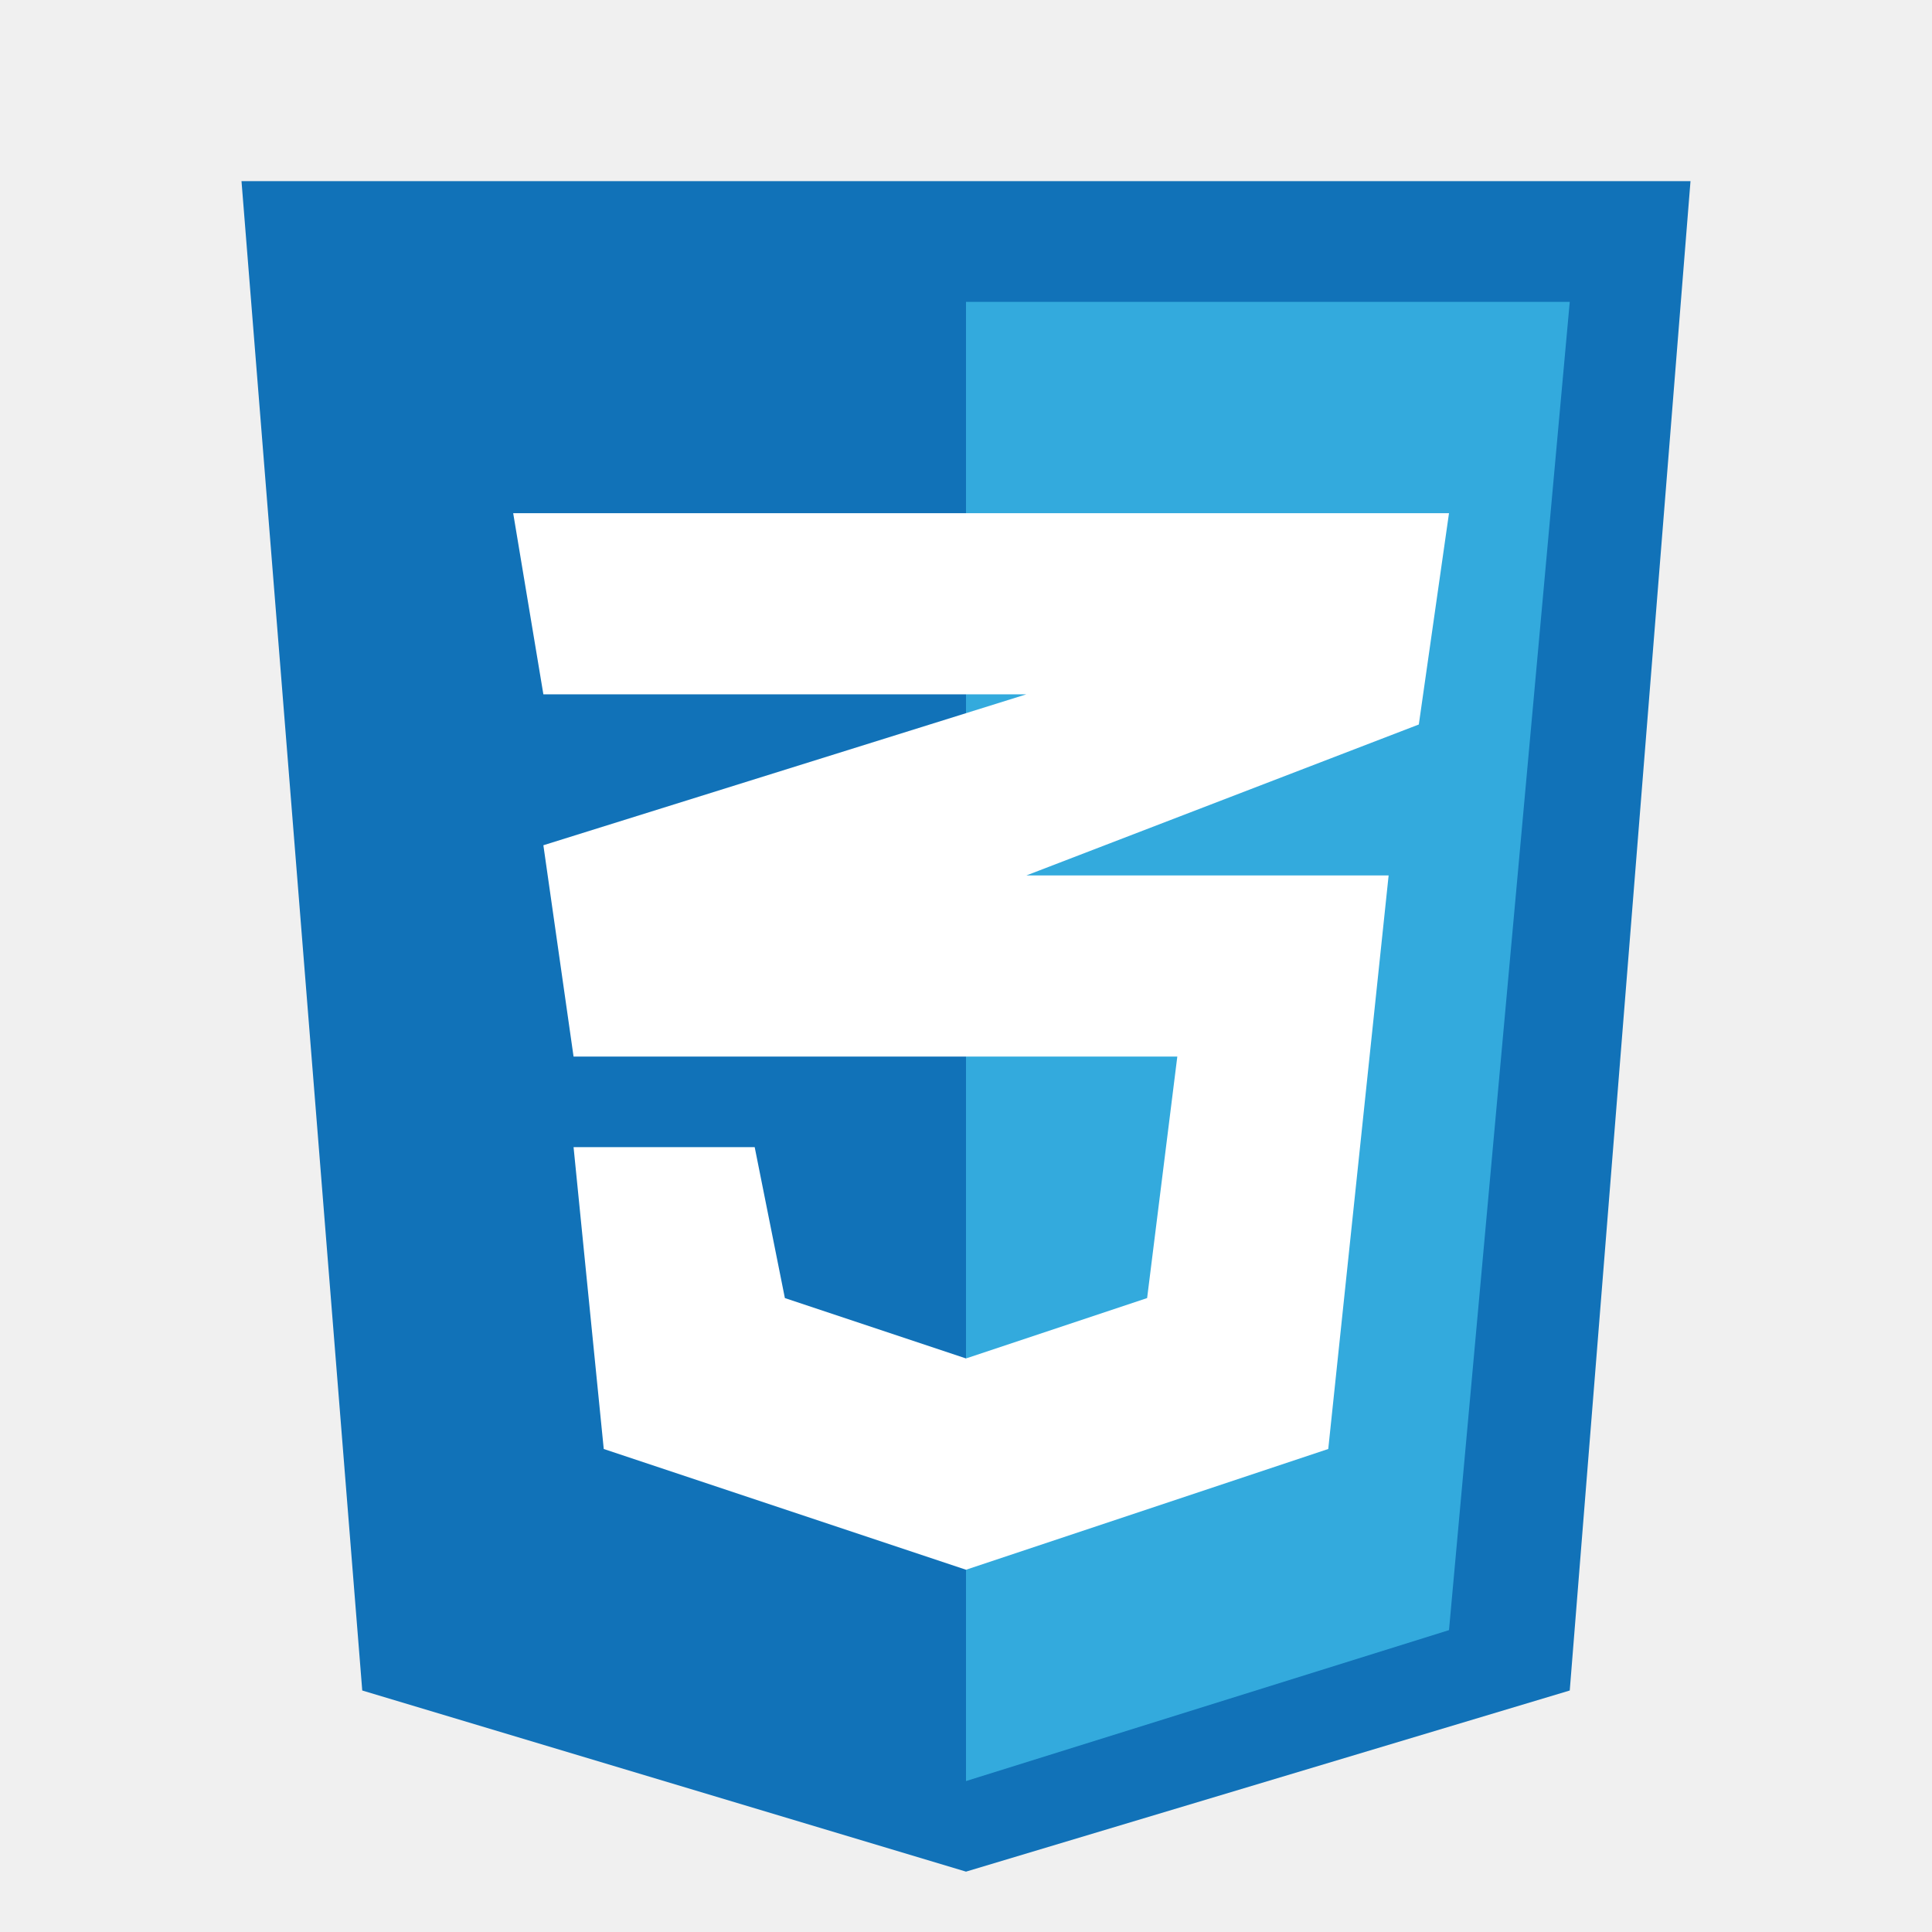
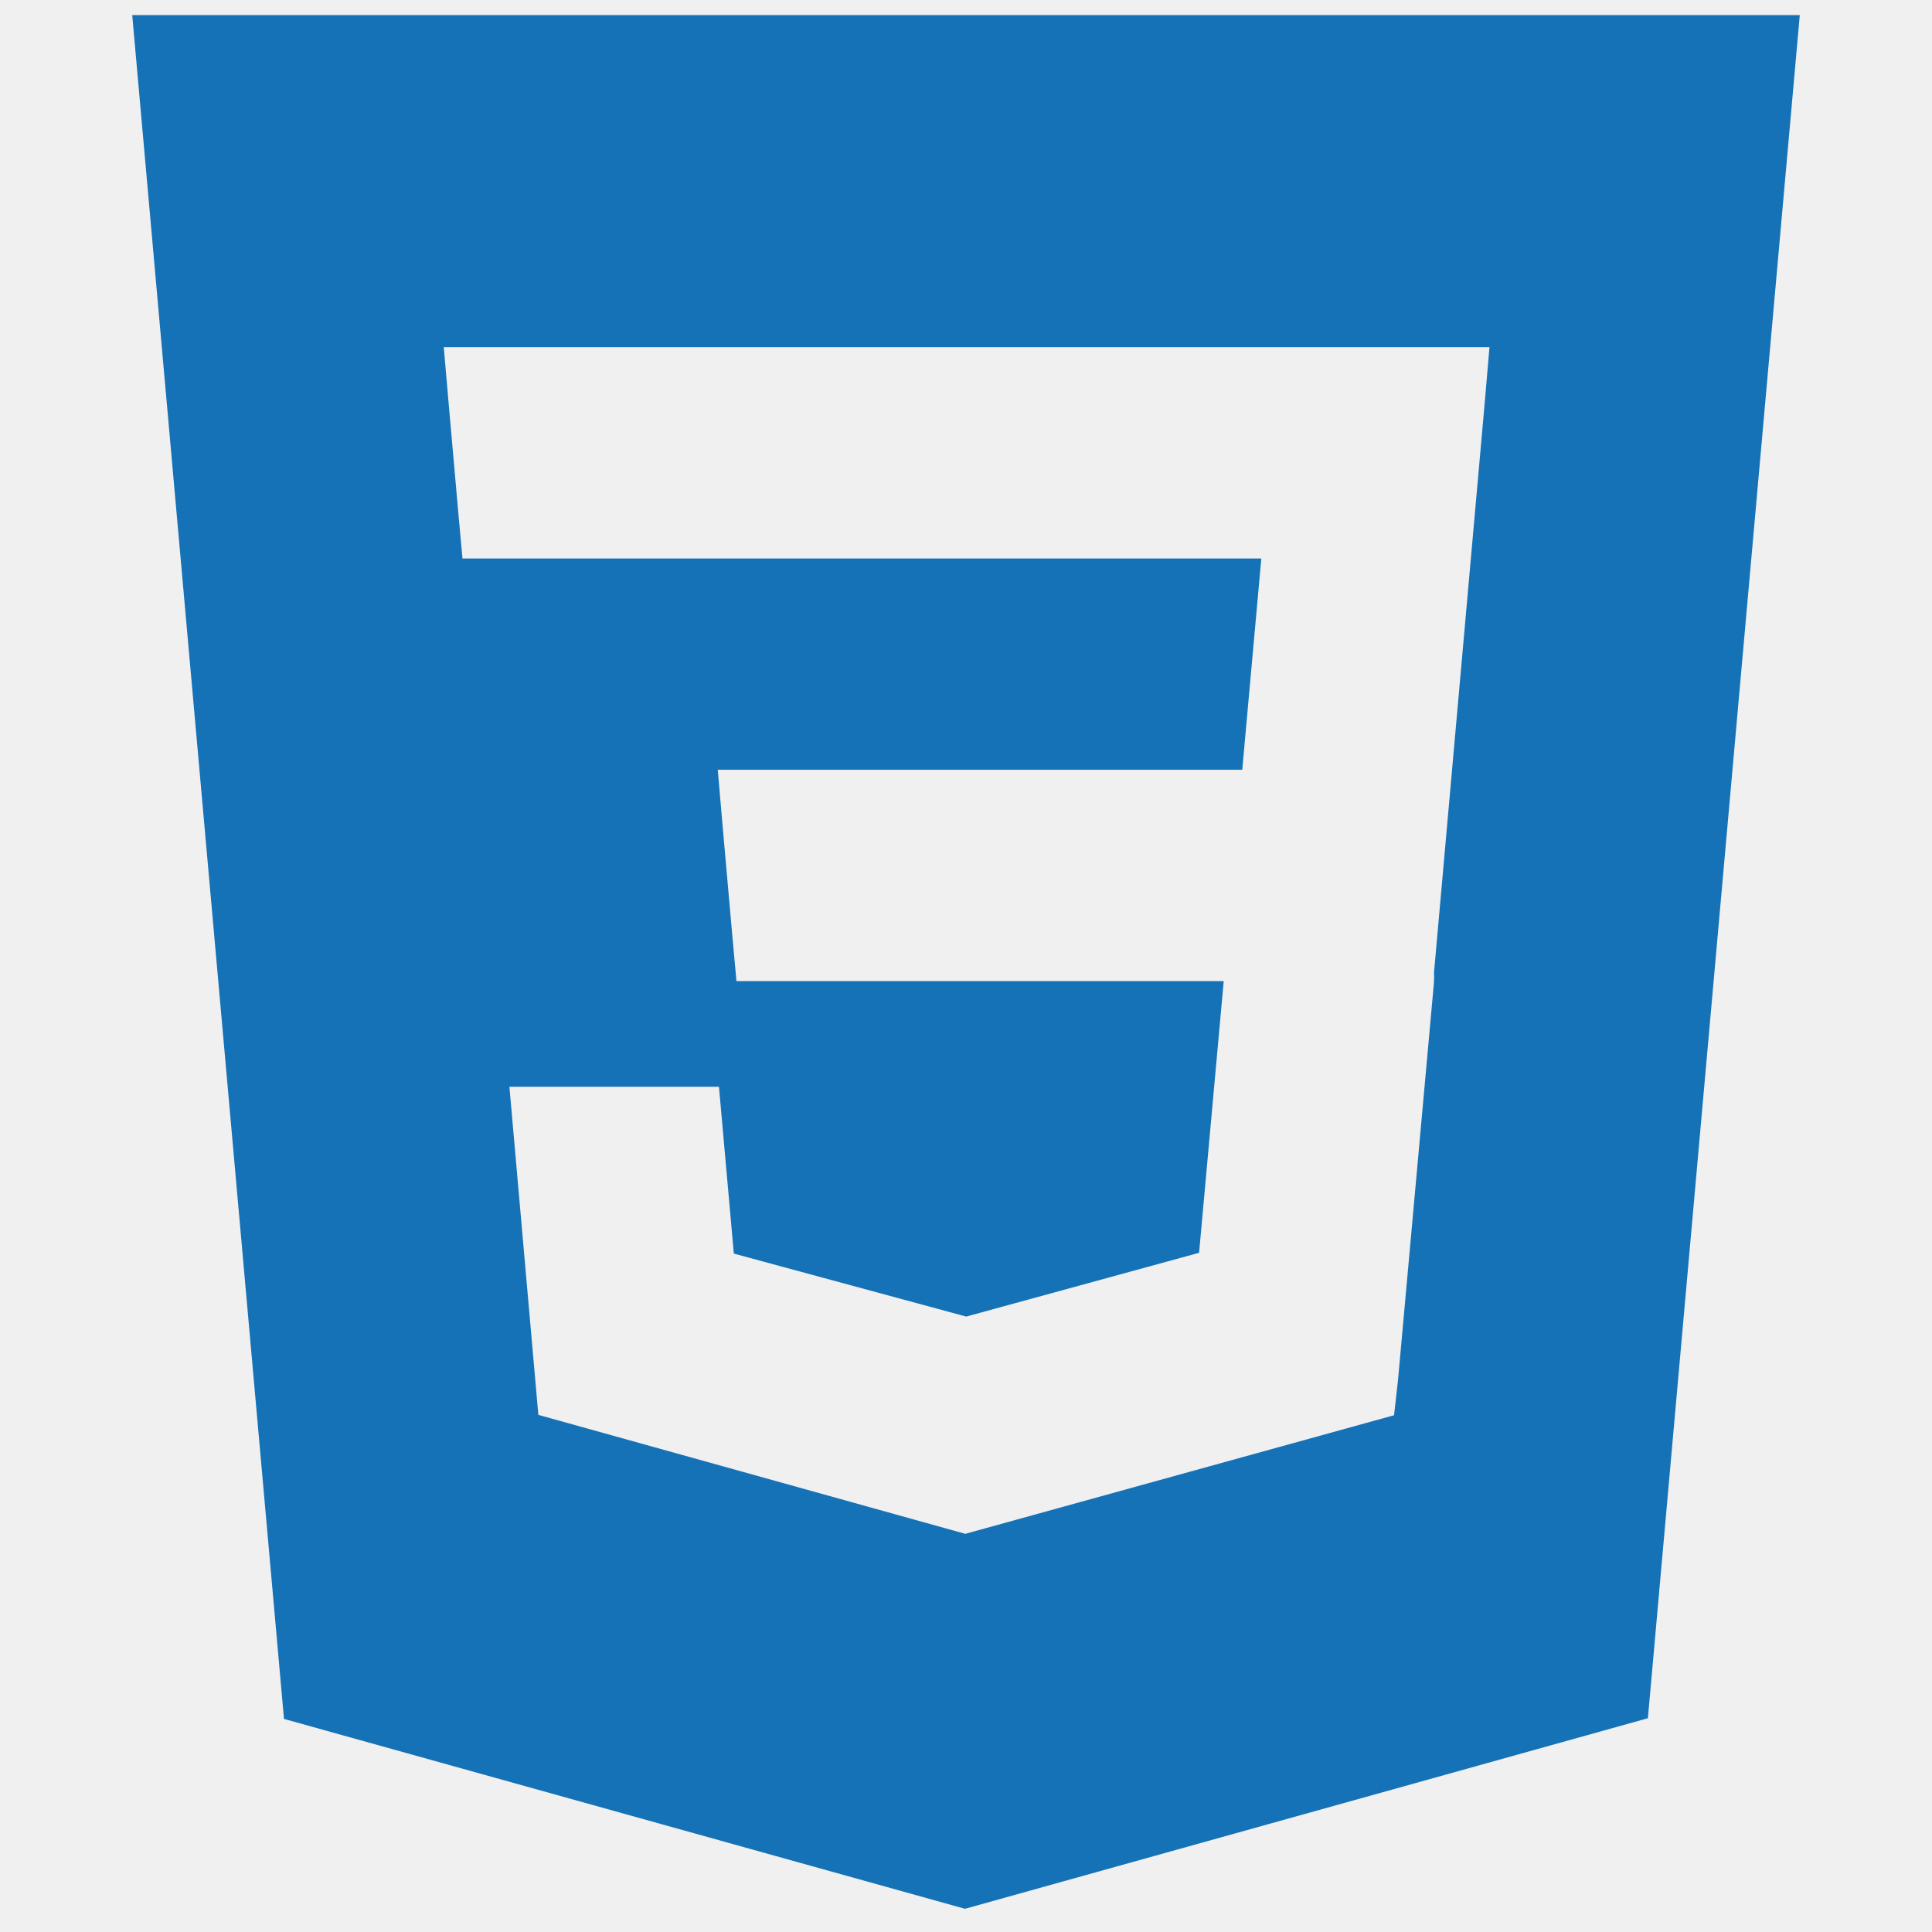
- <svg xmlns="http://www.w3.org/2000/svg" width="800px" height="800px" viewBox="0 0 32 32" fill="none">
-   <path d="M6 28L4 3H28L26 28L16 31L6 28Z" fill="#1172B8" />
-   <path d="M26 5H16V29.5L24 27L26 5Z" fill="#33AADD" />
-   <path d="M19.5 17.5H9.5L9 14L17 11.5H9L8.5 8.5H24L23.5 12L17 14.5H23L22 24L16 26L10 24L9.5 19H12.5L13 21.5L16 22.5L19 21.5L19.5 17.5Z" fill="white" />
+ <svg xmlns="http://www.w3.org/2000/svg" viewBox="0 0 128 128">
+   <path fill="#1572B6" d="M8.76 1l10.055 112.883 45.118 12.58 45.244-12.626L119.24 1H8.76zm89.591 25.862l-3.347 37.605.01.203-.014.467v-.004l-2.378 26.294-.262 2.336L64 101.607v.001l-.022.019-28.311-7.888L33.75 72h13.883l.985 11.054 15.386 4.17-.004.008v-.002l15.443-4.229L81.075 65H48.792l-.277-3.043-.631-7.129L47.553 51h34.749l1.264-14H30.64l-.277-3.041-.63-7.131L29.401 23h69.281l-.331 3.862z" />
</svg>
